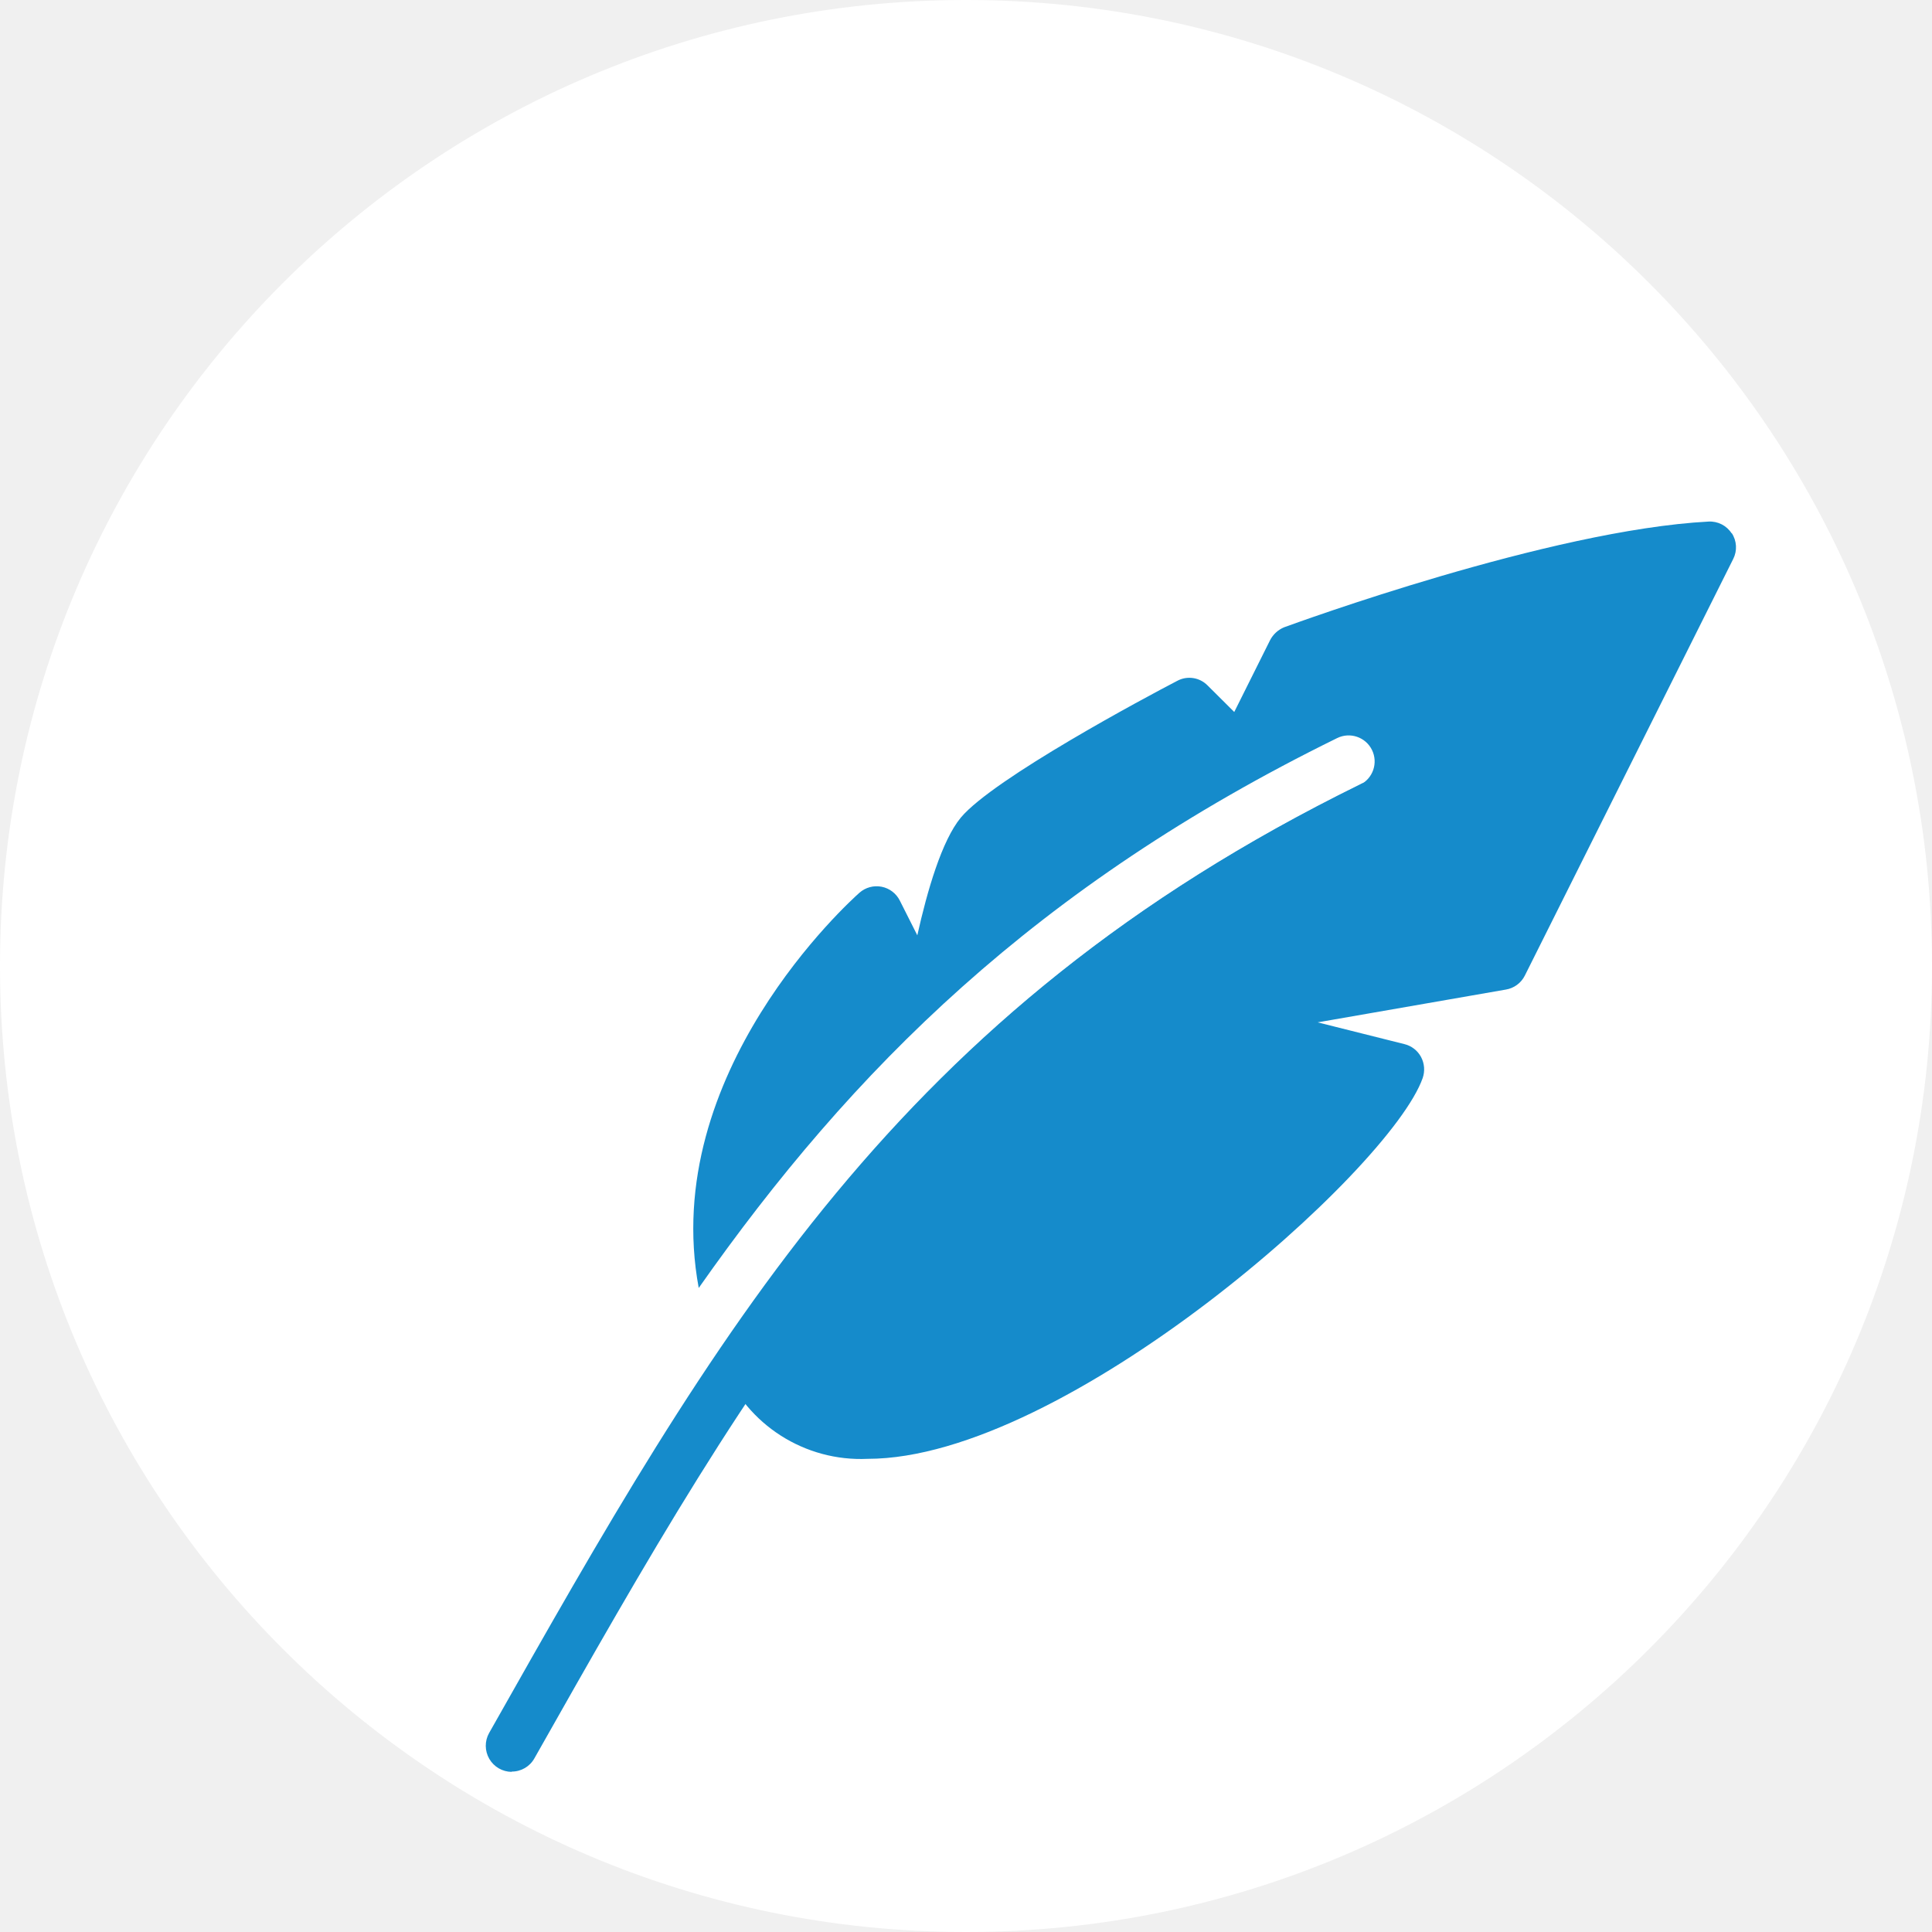
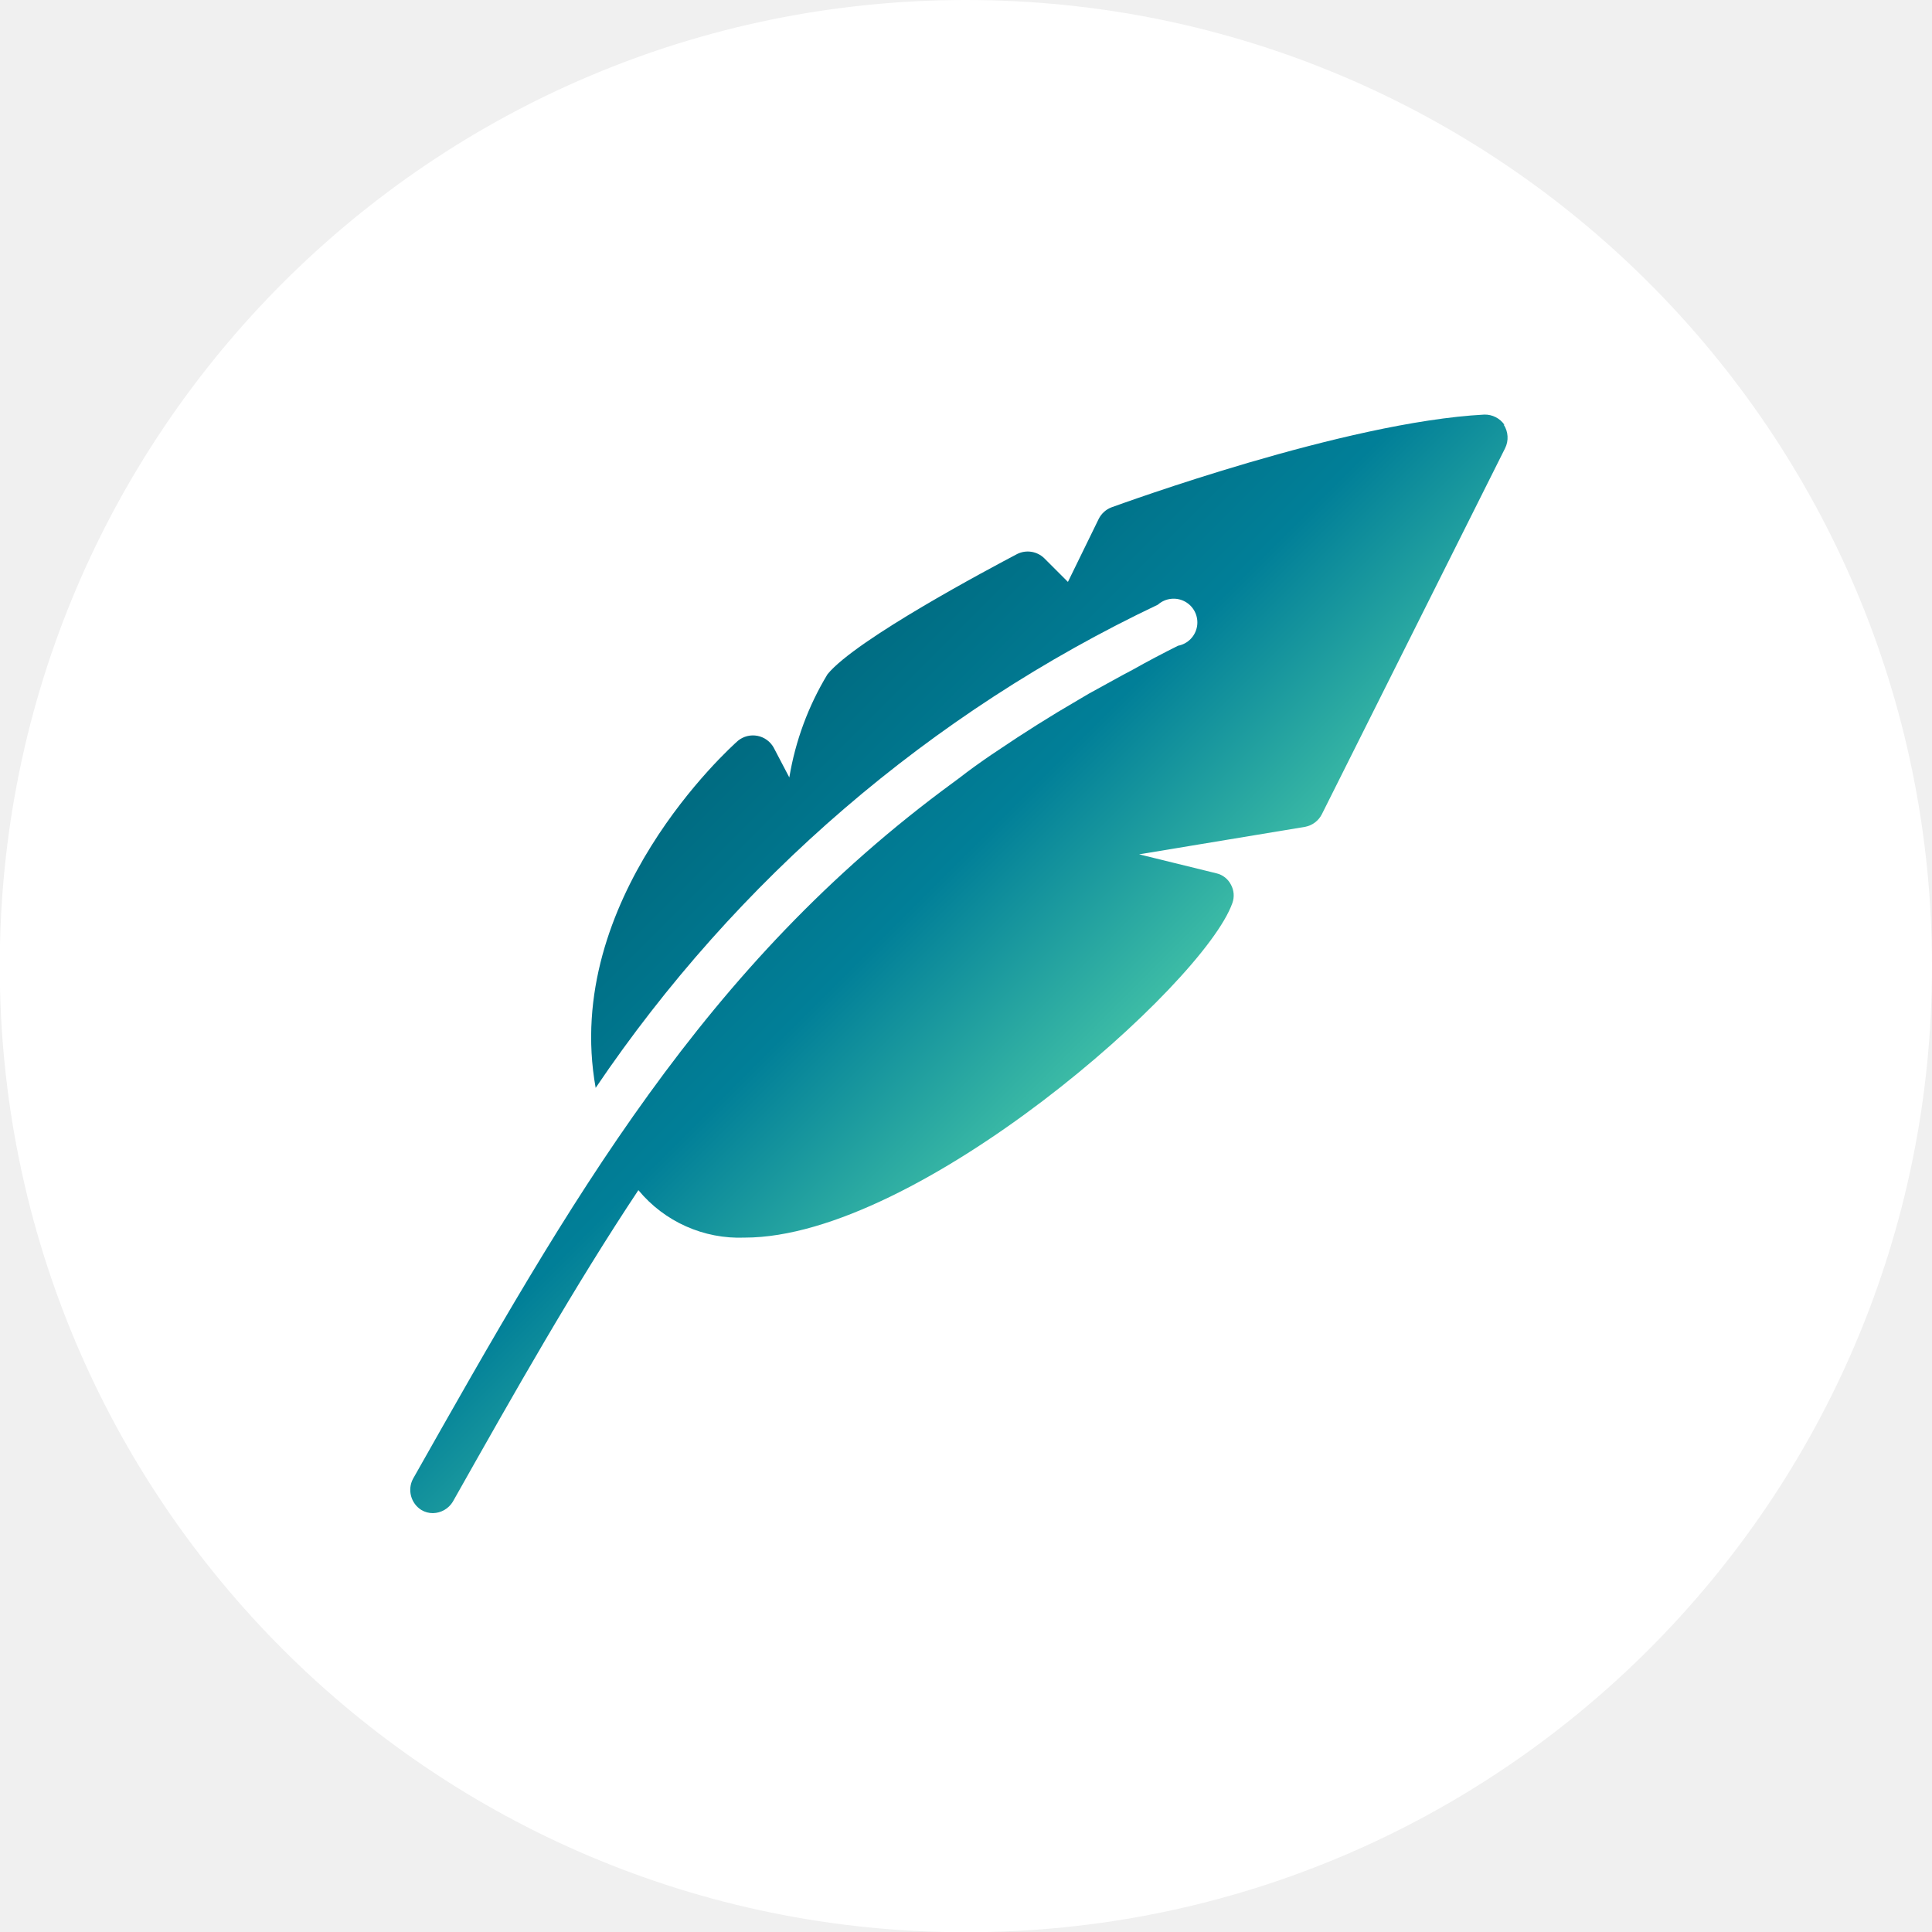
- <svg xmlns="http://www.w3.org/2000/svg" viewBox="0 0 138.5 138.5">
-   <circle cx="69.25" cy="69.25" r="69.25" style="fill:#fff" />
-   <path d="M410.85,398.21" transform="translate(-374.17 -273.06)" style="fill:#158bcb;stroke:#fff;stroke-linecap:round;stroke-linejoin:round;stroke-width:0.97px" />
-   <path d="M410.85,398.21" transform="translate(-374.17 -273.06)" style="fill:#158bcb;stroke:#fff;stroke-linecap:round;stroke-linejoin:round;stroke-width:0.97px" />
-   <path d="M410.85,400.08a1.87,1.87,0,0,1-1.62-2.78c16.32-28.88,29.22-51.68,62.42-68a1.87,1.87,0,1,1,1.65,3.35c-32.17,15.79-44.81,38.15-60.82,66.46a1.85,1.85,0,0,1-1.63.95Z" transform="translate(-374.17 -273.06)" style="fill:#158bcb" />
-   <path d="M407.12,396.35" transform="translate(-374.17 -273.06)" style="fill:#158bcb;stroke:#fff;stroke-linecap:round;stroke-linejoin:round;stroke-width:0.97px" />
-   <path d="M498.31,311.3a1.85,1.85,0,0,0-1.66-.85c-11.36.6-29.65,7.3-30.43,7.58a2,2,0,0,0-1,.92l-2.57,5.15-1.91-1.9a1.83,1.83,0,0,0-2.18-.33c-2.18,1.13-13.17,7-15.51,9.8-1.36,1.64-2.41,5.25-3.12,8.44l-1.25-2.48a1.86,1.86,0,0,0-2.9-.57c-.65.58-14.38,12.93-11.52,28.33,11-15.66,24.18-28.82,45.77-39.42a1.86,1.86,0,1,1,1.64,3.35c-21.93,10.77-35,24.39-46,40.71.12.32.2.63.35,1a10.65,10.65,0,0,0,10.35,6.61c14.12,0,37.44-20.65,39.79-27.3a1.9,1.9,0,0,0-.12-1.51,1.85,1.85,0,0,0-1.19-.92l-6.22-1.56L482.12,344a1.86,1.86,0,0,0,1.36-1l14.94-29.87a1.85,1.85,0,0,0-.11-1.86Z" transform="translate(-374.17 -273.06)" style="fill:#158bcb" />
+ <svg xmlns="http://www.w3.org/2000/svg" id="Layer_1" data-name="Layer 1" viewBox="0 0 81.41 81.41">
+   <defs>
+     <linearGradient id="WCAG_compliant_Aqua" x1="45.37" y1="45.57" x2="31.04" y2="31.24" gradientUnits="userSpaceOnUse">
+       <stop offset="0" stop-color="#3dbca6" />
+       <stop offset="0.5" stop-color="#017f98" />
+       <stop offset="1" stop-color="#006b81" />
+     </linearGradient>
+   </defs>
+   <path d="M81.41,40.7A40.71,40.71,0,1,1,40.7,0,40.71,40.71,0,0,1,81.41,40.7" style="fill:#fff" />
+   <path d="M63.4,17.91h0a1,1,0,0,0-.86-.44c-5.86.31-15.31,3.77-15.71,3.91a1,1,0,0,0-.53.48L45,24.52l-1-1a1,1,0,0,0-1.13-.18c-1.12.59-6.8,3.6-8,5.07a12.27,12.27,0,0,0-1.61,4.35L32.6,31.5a1,1,0,0,0-1.5-.29c-.34.3-7.43,6.68-6,14.63A59.27,59.27,0,0,1,48.79,25.48a1,1,0,1,1,.85,1.73h0c-.64.32-1.27.65-1.89,1l-.47.25-1.4.77-.44.26c-1.19.69-2.31,1.4-3.39,2.13l-.27.18c-.47.32-.93.65-1.38,1l-.23.17C29.63,40.69,24.07,50.52,17.4,62.32a1,1,0,0,0,.36,1.31.94.94,0,0,0,.48.13h0a1,1,0,0,0,.84-.48c2.65-4.7,5.13-9.08,7.82-13.13a5.52,5.52,0,0,0,4.48,2c7.3,0,19.34-10.66,20.55-14.1a.94.94,0,0,0-.06-.77.92.92,0,0,0-.61-.48L48,36l7-1.16a1,1,0,0,0,.7-.53l7.72-15.42a1,1,0,0,0-.06-1" style="fill:url(#WCAG_compliant_Aqua)" />
</svg>
